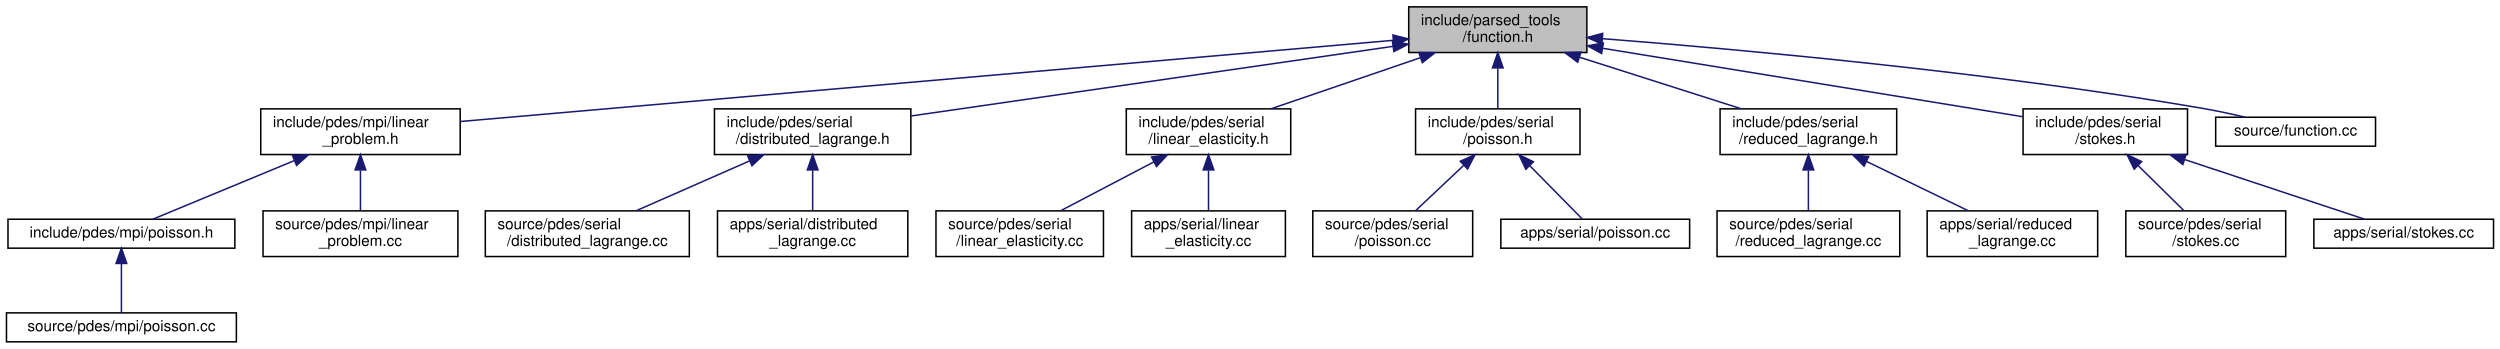
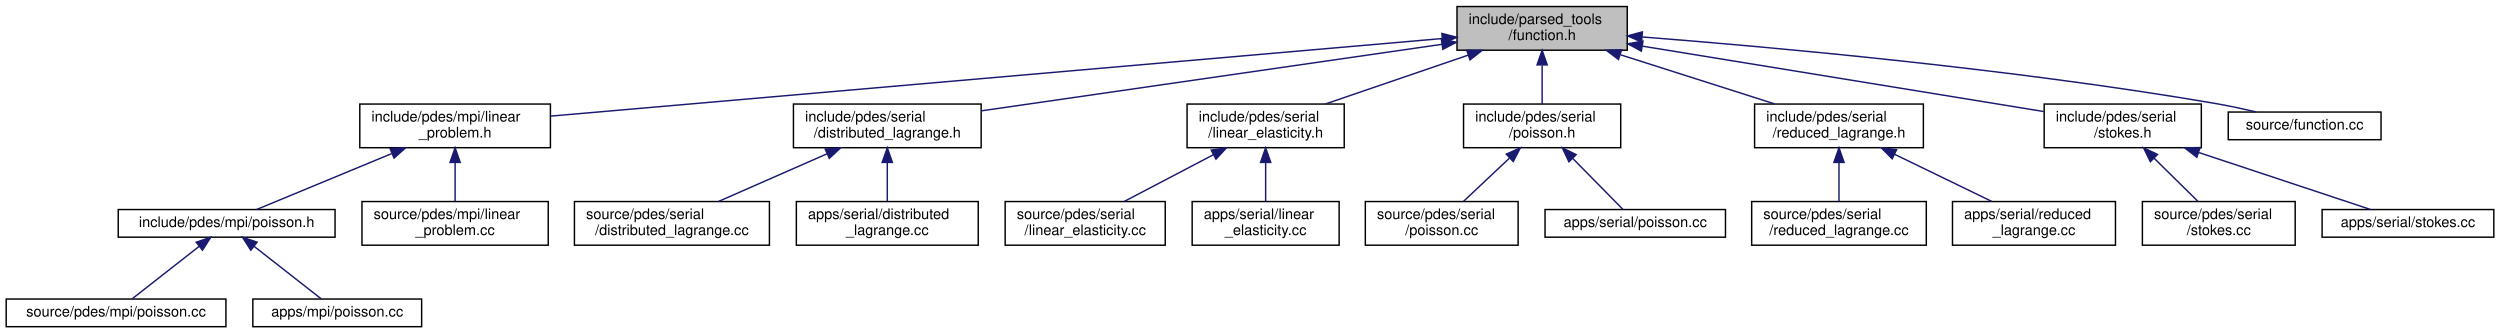
- <svg xmlns="http://www.w3.org/2000/svg" xmlns:xlink="http://www.w3.org/1999/xlink" width="1642pt" height="229pt" viewBox="0.00 0.00 1641.50 229.00">
+ <svg xmlns="http://www.w3.org/2000/svg" xmlns:xlink="http://www.w3.org/1999/xlink" width="1718pt" height="229pt" viewBox="0.00 0.00 1717.50 229.00">
  <g id="graph0" class="graph" transform="scale(1 1) rotate(0) translate(4 225)">
    <g id="node1" class="node">
      <g id="a_node1">
        <a xlink:title=" ">
-           <polygon fill="#bfbfbf" stroke="black" points="921,-190.5 921,-220.5 1038,-220.5 1038,-190.5 921,-190.5" />
-           <text text-anchor="start" x="929" y="-208.5" font-family="Helvetica,sans-Serif" font-size="10.00">include/parsed_tools</text>
-           <text text-anchor="middle" x="979.5" y="-197.5" font-family="Helvetica,sans-Serif" font-size="10.00">/function.h</text>
+           <polygon fill="#bfbfbf" stroke="black" points="997,-190.5 997,-220.5 1114,-220.5 1114,-190.5 997,-190.5" />
+           <text text-anchor="start" x="1005" y="-208.5" font-family="Helvetica,sans-Serif" font-size="10.00">include/parsed_tools</text>
+           <text text-anchor="middle" x="1055.5" y="-197.5" font-family="Helvetica,sans-Serif" font-size="10.00">/function.h</text>
        </a>
      </g>
    </g>
    <g id="node2" class="node">
      <g id="a_node2">
        <a xlink:href="linear__problem_8h.html" target="_top" xlink:title=" ">
-           <polygon fill="none" stroke="black" points="167,-123.5 167,-153.5 298,-153.5 298,-123.5 167,-123.5" />
-           <text text-anchor="start" x="175" y="-141.5" font-family="Helvetica,sans-Serif" font-size="10.00">include/pdes/mpi/linear</text>
-           <text text-anchor="middle" x="232.5" y="-130.5" font-family="Helvetica,sans-Serif" font-size="10.00">_problem.h</text>
+           <polygon fill="none" stroke="black" points="243,-123.5 243,-153.5 374,-153.5 374,-123.5 243,-123.5" />
+           <text text-anchor="start" x="251" y="-141.5" font-family="Helvetica,sans-Serif" font-size="10.00">include/pdes/mpi/linear</text>
+           <text text-anchor="middle" x="308.5" y="-130.5" font-family="Helvetica,sans-Serif" font-size="10.00">_problem.h</text>
        </a>
      </g>
    </g>
    <g id="edge1" class="edge">
-       <path fill="none" stroke="midnightblue" d="M910.9,-198.53C767.76,-186.08 438.88,-157.46 298.24,-145.22" />
-       <polygon fill="midnightblue" stroke="midnightblue" points="910.62,-202.02 920.88,-199.4 911.23,-195.05 910.62,-202.02" />
-     </g>
-     <g id="node6" class="node">
-       <g id="a_node6">
+       <path fill="none" stroke="midnightblue" d="M986.9,-198.53C843.76,-186.08 514.88,-157.46 374.24,-145.22" />
+       <polygon fill="midnightblue" stroke="midnightblue" points="986.62,-202.02 996.88,-199.4 987.23,-195.05 986.62,-202.02" />
+     </g>
+     <g id="node7" class="node">
+       <g id="a_node7">
        <a xlink:href="distributed__lagrange_8h.html" target="_top" xlink:title=" ">
-           <polygon fill="none" stroke="black" points="465,-123.5 465,-153.5 594,-153.5 594,-123.5 465,-123.5" />
-           <text text-anchor="start" x="473" y="-141.5" font-family="Helvetica,sans-Serif" font-size="10.00">include/pdes/serial</text>
-           <text text-anchor="middle" x="529.5" y="-130.5" font-family="Helvetica,sans-Serif" font-size="10.00">/distributed_lagrange.h</text>
-         </a>
-       </g>
-     </g>
-     <g id="edge5" class="edge">
-       <path fill="none" stroke="midnightblue" d="M910.74,-194.57C824.65,-182.13 678.29,-160.99 594.17,-148.84" />
-       <polygon fill="midnightblue" stroke="midnightblue" points="910.27,-198.04 920.67,-196 911.27,-191.11 910.27,-198.04" />
-     </g>
-     <g id="node9" class="node">
-       <g id="a_node9">
+           <polygon fill="none" stroke="black" points="541,-123.5 541,-153.5 670,-153.5 670,-123.5 541,-123.5" />
+           <text text-anchor="start" x="549" y="-141.5" font-family="Helvetica,sans-Serif" font-size="10.00">include/pdes/serial</text>
+           <text text-anchor="middle" x="605.5" y="-130.5" font-family="Helvetica,sans-Serif" font-size="10.00">/distributed_lagrange.h</text>
+         </a>
+       </g>
+     </g>
+     <g id="edge6" class="edge">
+       <path fill="none" stroke="midnightblue" d="M986.74,-194.57C900.65,-182.13 754.29,-160.99 670.17,-148.84" />
+       <polygon fill="midnightblue" stroke="midnightblue" points="986.27,-198.04 996.67,-196 987.27,-191.11 986.27,-198.04" />
+     </g>
+     <g id="node10" class="node">
+       <g id="a_node10">
        <a xlink:href="linear__elasticity_8h.html" target="_top" xlink:title=" ">
-           <polygon fill="none" stroke="black" points="735.5,-123.5 735.5,-153.5 843.5,-153.5 843.5,-123.5 735.5,-123.5" />
-           <text text-anchor="start" x="743.5" y="-141.5" font-family="Helvetica,sans-Serif" font-size="10.00">include/pdes/serial</text>
-           <text text-anchor="middle" x="789.5" y="-130.5" font-family="Helvetica,sans-Serif" font-size="10.00">/linear_elasticity.h</text>
-         </a>
-       </g>
-     </g>
-     <g id="edge8" class="edge">
-       <path fill="none" stroke="midnightblue" d="M928.61,-187.09C897.94,-176.6 859.39,-163.41 830.65,-153.58" />
-       <polygon fill="midnightblue" stroke="midnightblue" points="927.68,-190.47 938.27,-190.4 929.94,-183.85 927.68,-190.47" />
-     </g>
-     <g id="node12" class="node">
-       <g id="a_node12">
+           <polygon fill="none" stroke="black" points="811.5,-123.5 811.5,-153.5 919.5,-153.5 919.5,-123.5 811.5,-123.5" />
+           <text text-anchor="start" x="819.5" y="-141.5" font-family="Helvetica,sans-Serif" font-size="10.00">include/pdes/serial</text>
+           <text text-anchor="middle" x="865.5" y="-130.5" font-family="Helvetica,sans-Serif" font-size="10.00">/linear_elasticity.h</text>
+         </a>
+       </g>
+     </g>
+     <g id="edge9" class="edge">
+       <path fill="none" stroke="midnightblue" d="M1004.61,-187.09C973.94,-176.6 935.39,-163.41 906.65,-153.58" />
+       <polygon fill="midnightblue" stroke="midnightblue" points="1003.68,-190.47 1014.27,-190.4 1005.94,-183.85 1003.68,-190.47" />
+     </g>
+     <g id="node13" class="node">
+       <g id="a_node13">
        <a xlink:href="serial_2poisson_8h.html" target="_top" xlink:title=" ">
-           <polygon fill="none" stroke="black" points="925.5,-123.5 925.5,-153.5 1033.5,-153.5 1033.5,-123.5 925.5,-123.5" />
-           <text text-anchor="start" x="933.5" y="-141.5" font-family="Helvetica,sans-Serif" font-size="10.00">include/pdes/serial</text>
-           <text text-anchor="middle" x="979.5" y="-130.5" font-family="Helvetica,sans-Serif" font-size="10.00">/poisson.h</text>
-         </a>
-       </g>
-     </g>
-     <g id="edge11" class="edge">
-       <path fill="none" stroke="midnightblue" d="M979.5,-180.11C979.5,-171.15 979.5,-161.32 979.5,-153.58" />
-       <polygon fill="midnightblue" stroke="midnightblue" points="976,-180.4 979.5,-190.4 983,-180.4 976,-180.4" />
-     </g>
-     <g id="node15" class="node">
-       <g id="a_node15">
+           <polygon fill="none" stroke="black" points="1001.5,-123.5 1001.5,-153.5 1109.5,-153.5 1109.5,-123.5 1001.5,-123.5" />
+           <text text-anchor="start" x="1009.5" y="-141.5" font-family="Helvetica,sans-Serif" font-size="10.00">include/pdes/serial</text>
+           <text text-anchor="middle" x="1055.5" y="-130.5" font-family="Helvetica,sans-Serif" font-size="10.00">/poisson.h</text>
+         </a>
+       </g>
+     </g>
+     <g id="edge12" class="edge">
+       <path fill="none" stroke="midnightblue" d="M1055.5,-180.11C1055.5,-171.15 1055.5,-161.32 1055.5,-153.58" />
+       <polygon fill="midnightblue" stroke="midnightblue" points="1052,-180.4 1055.5,-190.4 1059,-180.4 1052,-180.4" />
+     </g>
+     <g id="node16" class="node">
+       <g id="a_node16">
        <a xlink:href="reduced__lagrange_8h.html" target="_top" xlink:title=" ">
-           <polygon fill="none" stroke="black" points="1125.5,-123.5 1125.5,-153.5 1241.5,-153.5 1241.5,-123.5 1125.5,-123.5" />
-           <text text-anchor="start" x="1133.5" y="-141.5" font-family="Helvetica,sans-Serif" font-size="10.00">include/pdes/serial</text>
-           <text text-anchor="middle" x="1183.5" y="-130.5" font-family="Helvetica,sans-Serif" font-size="10.00">/reduced_lagrange.h</text>
-         </a>
-       </g>
-     </g>
-     <g id="edge14" class="edge">
-       <path fill="none" stroke="midnightblue" d="M1033.46,-187.31C1066.46,-176.79 1108.16,-163.51 1139.21,-153.61" />
-       <polygon fill="midnightblue" stroke="midnightblue" points="1031.98,-184.11 1023.51,-190.48 1034.1,-190.77 1031.98,-184.11" />
-     </g>
-     <g id="node18" class="node">
-       <g id="a_node18">
+           <polygon fill="none" stroke="black" points="1201.5,-123.5 1201.5,-153.5 1317.5,-153.5 1317.5,-123.5 1201.5,-123.5" />
+           <text text-anchor="start" x="1209.5" y="-141.5" font-family="Helvetica,sans-Serif" font-size="10.00">include/pdes/serial</text>
+           <text text-anchor="middle" x="1259.5" y="-130.5" font-family="Helvetica,sans-Serif" font-size="10.00">/reduced_lagrange.h</text>
+         </a>
+       </g>
+     </g>
+     <g id="edge15" class="edge">
+       <path fill="none" stroke="midnightblue" d="M1109.46,-187.31C1142.46,-176.79 1184.16,-163.51 1215.21,-153.61" />
+       <polygon fill="midnightblue" stroke="midnightblue" points="1107.98,-184.11 1099.51,-190.48 1110.1,-190.77 1107.98,-184.11" />
+     </g>
+     <g id="node19" class="node">
+       <g id="a_node19">
        <a xlink:href="stokes_8h.html" target="_top" xlink:title=" ">
-           <polygon fill="none" stroke="black" points="1324.5,-123.5 1324.5,-153.5 1432.5,-153.5 1432.5,-123.5 1324.5,-123.5" />
-           <text text-anchor="start" x="1332.5" y="-141.5" font-family="Helvetica,sans-Serif" font-size="10.00">include/pdes/serial</text>
-           <text text-anchor="middle" x="1378.5" y="-130.5" font-family="Helvetica,sans-Serif" font-size="10.00">/stokes.h</text>
-         </a>
-       </g>
-     </g>
-     <g id="edge17" class="edge">
-       <path fill="none" stroke="midnightblue" d="M1048.61,-193.24C1126.85,-180.5 1252.67,-160 1324.19,-148.35" />
-       <polygon fill="midnightblue" stroke="midnightblue" points="1047.68,-189.85 1038.37,-194.91 1048.81,-196.76 1047.68,-189.85" />
-     </g>
-     <g id="node21" class="node">
-       <g id="a_node21">
+           <polygon fill="none" stroke="black" points="1400.5,-123.5 1400.5,-153.5 1508.5,-153.5 1508.5,-123.5 1400.5,-123.5" />
+           <text text-anchor="start" x="1408.5" y="-141.5" font-family="Helvetica,sans-Serif" font-size="10.00">include/pdes/serial</text>
+           <text text-anchor="middle" x="1454.5" y="-130.5" font-family="Helvetica,sans-Serif" font-size="10.00">/stokes.h</text>
+         </a>
+       </g>
+     </g>
+     <g id="edge18" class="edge">
+       <path fill="none" stroke="midnightblue" d="M1124.61,-193.24C1202.85,-180.5 1328.67,-160 1400.19,-148.35" />
+       <polygon fill="midnightblue" stroke="midnightblue" points="1123.68,-189.85 1114.37,-194.91 1124.81,-196.76 1123.68,-189.85" />
+     </g>
+     <g id="node22" class="node">
+       <g id="a_node22">
        <a xlink:href="function_8cc.html" target="_top" xlink:title=" ">
-           <polygon fill="none" stroke="black" points="1451,-129 1451,-148 1556,-148 1556,-129 1451,-129" />
-           <text text-anchor="middle" x="1503.5" y="-136" font-family="Helvetica,sans-Serif" font-size="10.00">source/function.cc</text>
-         </a>
-       </g>
-     </g>
-     <g id="edge20" class="edge">
-       <path fill="none" stroke="midnightblue" d="M1048.3,-199.59C1138.88,-192.53 1302.89,-177.69 1441.5,-154 1450.87,-152.4 1460.94,-150.24 1470.19,-148.07" />
-       <polygon fill="midnightblue" stroke="midnightblue" points="1047.86,-196.11 1038.16,-200.37 1048.4,-203.09 1047.86,-196.11" />
+           <polygon fill="none" stroke="black" points="1527,-129 1527,-148 1632,-148 1632,-129 1527,-129" />
+           <text text-anchor="middle" x="1579.5" y="-136" font-family="Helvetica,sans-Serif" font-size="10.00">source/function.cc</text>
+         </a>
+       </g>
+     </g>
+     <g id="edge21" class="edge">
+       <path fill="none" stroke="midnightblue" d="M1124.3,-199.59C1214.88,-192.53 1378.89,-177.69 1517.5,-154 1526.87,-152.4 1536.94,-150.24 1546.19,-148.07" />
+       <polygon fill="midnightblue" stroke="midnightblue" points="1123.86,-196.11 1114.16,-200.37 1124.4,-203.09 1123.86,-196.11" />
    </g>
    <g id="node3" class="node">
      <g id="a_node3">
        <a xlink:href="mpi_2poisson_8h.html" target="_top" xlink:title=" ">
-           <polygon fill="none" stroke="black" points="1,-62 1,-81 150,-81 150,-62 1,-62" />
-           <text text-anchor="middle" x="75.5" y="-69" font-family="Helvetica,sans-Serif" font-size="10.00">include/pdes/mpi/poisson.h</text>
+           <polygon fill="none" stroke="black" points="77,-62 77,-81 226,-81 226,-62 77,-62" />
+           <text text-anchor="middle" x="151.5" y="-69" font-family="Helvetica,sans-Serif" font-size="10.00">include/pdes/mpi/poisson.h</text>
        </a>
      </g>
    </g>
    <g id="edge2" class="edge">
-       <path fill="none" stroke="midnightblue" d="M188.92,-119.46C158.59,-106.9 119.52,-90.72 96.05,-81.01" />
-       <polygon fill="midnightblue" stroke="midnightblue" points="187.86,-122.8 198.43,-123.4 190.53,-116.34 187.86,-122.8" />
-     </g>
-     <g id="node5" class="node">
-       <g id="a_node5">
+       <path fill="none" stroke="midnightblue" d="M264.92,-119.46C234.59,-106.9 195.52,-90.72 172.05,-81.01" />
+       <polygon fill="midnightblue" stroke="midnightblue" points="263.86,-122.8 274.43,-123.4 266.53,-116.34 263.86,-122.8" />
+     </g>
+     <g id="node6" class="node">
+       <g id="a_node6">
        <a xlink:href="linear__problem_8cc.html" target="_top" xlink:title=" ">
-           <polygon fill="none" stroke="black" points="168.5,-56.5 168.5,-86.5 296.5,-86.5 296.5,-56.5 168.5,-56.5" />
-           <text text-anchor="start" x="176.5" y="-74.5" font-family="Helvetica,sans-Serif" font-size="10.00">source/pdes/mpi/linear</text>
-           <text text-anchor="middle" x="232.5" y="-63.5" font-family="Helvetica,sans-Serif" font-size="10.00">_problem.cc</text>
-         </a>
-       </g>
-     </g>
-     <g id="edge4" class="edge">
-       <path fill="none" stroke="midnightblue" d="M232.5,-113.11C232.5,-104.15 232.5,-94.32 232.5,-86.58" />
-       <polygon fill="midnightblue" stroke="midnightblue" points="229,-113.4 232.5,-123.4 236,-113.4 229,-113.4" />
+           <polygon fill="none" stroke="black" points="244.5,-56.5 244.5,-86.5 372.5,-86.5 372.5,-56.5 244.5,-56.5" />
+           <text text-anchor="start" x="252.5" y="-74.5" font-family="Helvetica,sans-Serif" font-size="10.00">source/pdes/mpi/linear</text>
+           <text text-anchor="middle" x="308.5" y="-63.5" font-family="Helvetica,sans-Serif" font-size="10.00">_problem.cc</text>
+         </a>
+       </g>
+     </g>
+     <g id="edge5" class="edge">
+       <path fill="none" stroke="midnightblue" d="M308.5,-113.11C308.5,-104.15 308.5,-94.32 308.5,-86.58" />
+       <polygon fill="midnightblue" stroke="midnightblue" points="305,-113.4 308.5,-123.4 312,-113.4 305,-113.4" />
    </g>
    <g id="node4" class="node">
      <g id="a_node4">
        <a xlink:href="source_2pdes_2mpi_2poisson_8cc.html" target="_top" xlink:title=" ">
          <polygon fill="none" stroke="black" points="0,-0.5 0,-19.5 151,-19.5 151,-0.5 0,-0.5" />
          <text text-anchor="middle" x="75.5" y="-7.5" font-family="Helvetica,sans-Serif" font-size="10.00">source/pdes/mpi/poisson.cc</text>
        </a>
      </g>
    </g>
    <g id="edge3" class="edge">
-       <path fill="none" stroke="midnightblue" d="M75.5,-51.82C75.5,-41 75.5,-27.9 75.5,-19.51" />
-       <polygon fill="midnightblue" stroke="midnightblue" points="72,-51.98 75.5,-61.98 79,-51.98 72,-51.98" />
-     </g>
-     <g id="node7" class="node">
-       <g id="a_node7">
-         <a xlink:href="source_2pdes_2serial_2distributed__lagrange_8cc.html" target="_top" xlink:title=" ">
-           <polygon fill="none" stroke="black" points="314.5,-56.5 314.5,-86.5 448.5,-86.5 448.5,-56.5 314.5,-56.5" />
-           <text text-anchor="start" x="322.5" y="-74.5" font-family="Helvetica,sans-Serif" font-size="10.00">source/pdes/serial</text>
-           <text text-anchor="middle" x="381.5" y="-63.5" font-family="Helvetica,sans-Serif" font-size="10.00">/distributed_lagrange.cc</text>
-         </a>
-       </g>
-     </g>
-     <g id="edge6" class="edge">
-       <path fill="none" stroke="midnightblue" d="M487.99,-119.27C464.42,-108.92 435.36,-96.15 413.55,-86.58" />
-       <polygon fill="midnightblue" stroke="midnightblue" points="486.82,-122.58 497.39,-123.4 489.64,-116.17 486.82,-122.58" />
+       <path fill="none" stroke="midnightblue" d="M132.72,-55.79C118.14,-44.38 98.44,-28.96 86.37,-19.51" />
+       <polygon fill="midnightblue" stroke="midnightblue" points="130.58,-58.57 140.61,-61.98 134.89,-53.05 130.58,-58.57" />
+     </g>
+     <g id="node5" class="node">
+       <g id="a_node5">
+         <a xlink:href="apps_2mpi_2poisson_8cc.html" target="_top" xlink:title=" ">
+           <polygon fill="none" stroke="black" points="169.5,-0.5 169.5,-19.5 285.5,-19.5 285.5,-0.5 169.5,-0.5" />
+           <text text-anchor="middle" x="227.5" y="-7.5" font-family="Helvetica,sans-Serif" font-size="10.00">apps/mpi/poisson.cc</text>
+         </a>
+       </g>
+     </g>
+     <g id="edge4" class="edge">
+       <path fill="none" stroke="midnightblue" d="M170.28,-55.79C184.86,-44.38 204.56,-28.96 216.63,-19.51" />
+       <polygon fill="midnightblue" stroke="midnightblue" points="168.11,-53.05 162.39,-61.98 172.42,-58.57 168.11,-53.05" />
    </g>
    <g id="node8" class="node">
      <g id="a_node8">
+         <a xlink:href="source_2pdes_2serial_2distributed__lagrange_8cc.html" target="_top" xlink:title=" ">
+           <polygon fill="none" stroke="black" points="390.5,-56.5 390.5,-86.5 524.5,-86.5 524.5,-56.5 390.5,-56.5" />
+           <text text-anchor="start" x="398.5" y="-74.5" font-family="Helvetica,sans-Serif" font-size="10.00">source/pdes/serial</text>
+           <text text-anchor="middle" x="457.5" y="-63.5" font-family="Helvetica,sans-Serif" font-size="10.00">/distributed_lagrange.cc</text>
+         </a>
+       </g>
+     </g>
+     <g id="edge7" class="edge">
+       <path fill="none" stroke="midnightblue" d="M563.99,-119.27C540.42,-108.92 511.36,-96.15 489.55,-86.58" />
+       <polygon fill="midnightblue" stroke="midnightblue" points="562.82,-122.58 573.39,-123.4 565.64,-116.17 562.82,-122.58" />
+     </g>
+     <g id="node9" class="node">
+       <g id="a_node9">
        <a xlink:href="apps_2serial_2distributed__lagrange_8cc.html" target="_top" xlink:title=" ">
-           <polygon fill="none" stroke="black" points="467,-56.5 467,-86.5 592,-86.5 592,-56.5 467,-56.5" />
-           <text text-anchor="start" x="475" y="-74.5" font-family="Helvetica,sans-Serif" font-size="10.00">apps/serial/distributed</text>
-           <text text-anchor="middle" x="529.5" y="-63.5" font-family="Helvetica,sans-Serif" font-size="10.00">_lagrange.cc</text>
-         </a>
-       </g>
-     </g>
-     <g id="edge7" class="edge">
-       <path fill="none" stroke="midnightblue" d="M529.5,-113.11C529.5,-104.15 529.5,-94.32 529.5,-86.58" />
-       <polygon fill="midnightblue" stroke="midnightblue" points="526,-113.4 529.5,-123.4 533,-113.4 526,-113.4" />
-     </g>
-     <g id="node10" class="node">
-       <g id="a_node10">
-         <a xlink:href="source_2pdes_2serial_2linear__elasticity_8cc.html" target="_top" xlink:title=" ">
-           <polygon fill="none" stroke="black" points="610.5,-56.5 610.5,-86.5 720.5,-86.5 720.5,-56.5 610.5,-56.5" />
-           <text text-anchor="start" x="618.5" y="-74.5" font-family="Helvetica,sans-Serif" font-size="10.00">source/pdes/serial</text>
-           <text text-anchor="middle" x="665.5" y="-63.5" font-family="Helvetica,sans-Serif" font-size="10.00">/linear_elasticity.cc</text>
-         </a>
-       </g>
-     </g>
-     <g id="edge9" class="edge">
-       <path fill="none" stroke="midnightblue" d="M753.66,-118.71C734.11,-108.46 710.3,-95.98 692.35,-86.58" />
-       <polygon fill="midnightblue" stroke="midnightblue" points="752.11,-121.85 762.59,-123.4 755.36,-115.65 752.11,-121.85" />
+           <polygon fill="none" stroke="black" points="543,-56.5 543,-86.5 668,-86.5 668,-56.5 543,-56.5" />
+           <text text-anchor="start" x="551" y="-74.5" font-family="Helvetica,sans-Serif" font-size="10.00">apps/serial/distributed</text>
+           <text text-anchor="middle" x="605.5" y="-63.5" font-family="Helvetica,sans-Serif" font-size="10.00">_lagrange.cc</text>
+         </a>
+       </g>
+     </g>
+     <g id="edge8" class="edge">
+       <path fill="none" stroke="midnightblue" d="M605.5,-113.11C605.5,-104.15 605.5,-94.32 605.5,-86.58" />
+       <polygon fill="midnightblue" stroke="midnightblue" points="602,-113.4 605.5,-123.4 609,-113.4 602,-113.4" />
    </g>
    <g id="node11" class="node">
      <g id="a_node11">
+         <a xlink:href="source_2pdes_2serial_2linear__elasticity_8cc.html" target="_top" xlink:title=" ">
+           <polygon fill="none" stroke="black" points="686.5,-56.5 686.5,-86.5 796.5,-86.5 796.5,-56.5 686.5,-56.5" />
+           <text text-anchor="start" x="694.5" y="-74.5" font-family="Helvetica,sans-Serif" font-size="10.00">source/pdes/serial</text>
+           <text text-anchor="middle" x="741.5" y="-63.5" font-family="Helvetica,sans-Serif" font-size="10.00">/linear_elasticity.cc</text>
+         </a>
+       </g>
+     </g>
+     <g id="edge10" class="edge">
+       <path fill="none" stroke="midnightblue" d="M829.66,-118.71C810.11,-108.46 786.3,-95.98 768.35,-86.58" />
+       <polygon fill="midnightblue" stroke="midnightblue" points="828.11,-121.85 838.59,-123.4 831.36,-115.65 828.11,-121.85" />
+     </g>
+     <g id="node12" class="node">
+       <g id="a_node12">
        <a xlink:href="apps_2serial_2linear__elasticity_8cc.html" target="_top" xlink:title=" ">
-           <polygon fill="none" stroke="black" points="739,-56.5 739,-86.5 840,-86.5 840,-56.5 739,-56.5" />
-           <text text-anchor="start" x="747" y="-74.5" font-family="Helvetica,sans-Serif" font-size="10.00">apps/serial/linear</text>
-           <text text-anchor="middle" x="789.5" y="-63.5" font-family="Helvetica,sans-Serif" font-size="10.00">_elasticity.cc</text>
-         </a>
-       </g>
-     </g>
-     <g id="edge10" class="edge">
-       <path fill="none" stroke="midnightblue" d="M789.5,-113.11C789.5,-104.15 789.5,-94.32 789.5,-86.58" />
-       <polygon fill="midnightblue" stroke="midnightblue" points="786,-113.4 789.5,-123.4 793,-113.4 786,-113.4" />
-     </g>
-     <g id="node13" class="node">
-       <g id="a_node13">
-         <a xlink:href="source_2pdes_2serial_2poisson_8cc.html" target="_top" xlink:title=" ">
-           <polygon fill="none" stroke="black" points="858,-56.5 858,-86.5 963,-86.5 963,-56.5 858,-56.5" />
-           <text text-anchor="start" x="866" y="-74.5" font-family="Helvetica,sans-Serif" font-size="10.00">source/pdes/serial</text>
-           <text text-anchor="middle" x="910.5" y="-63.5" font-family="Helvetica,sans-Serif" font-size="10.00">/poisson.cc</text>
-         </a>
-       </g>
-     </g>
-     <g id="edge12" class="edge">
-       <path fill="none" stroke="midnightblue" d="M957.01,-116.31C946.66,-106.56 934.66,-95.26 925.44,-86.58" />
-       <polygon fill="midnightblue" stroke="midnightblue" points="954.85,-119.09 964.53,-123.4 959.65,-113.99 954.85,-119.09" />
+           <polygon fill="none" stroke="black" points="815,-56.5 815,-86.5 916,-86.5 916,-56.5 815,-56.5" />
+           <text text-anchor="start" x="823" y="-74.5" font-family="Helvetica,sans-Serif" font-size="10.00">apps/serial/linear</text>
+           <text text-anchor="middle" x="865.5" y="-63.5" font-family="Helvetica,sans-Serif" font-size="10.00">_elasticity.cc</text>
+         </a>
+       </g>
+     </g>
+     <g id="edge11" class="edge">
+       <path fill="none" stroke="midnightblue" d="M865.5,-113.11C865.5,-104.15 865.5,-94.32 865.5,-86.58" />
+       <polygon fill="midnightblue" stroke="midnightblue" points="862,-113.4 865.5,-123.4 869,-113.4 862,-113.4" />
    </g>
    <g id="node14" class="node">
      <g id="a_node14">
+         <a xlink:href="source_2pdes_2serial_2poisson_8cc.html" target="_top" xlink:title=" ">
+           <polygon fill="none" stroke="black" points="934,-56.5 934,-86.5 1039,-86.5 1039,-56.5 934,-56.5" />
+           <text text-anchor="start" x="942" y="-74.5" font-family="Helvetica,sans-Serif" font-size="10.00">source/pdes/serial</text>
+           <text text-anchor="middle" x="986.5" y="-63.5" font-family="Helvetica,sans-Serif" font-size="10.00">/poisson.cc</text>
+         </a>
+       </g>
+     </g>
+     <g id="edge13" class="edge">
+       <path fill="none" stroke="midnightblue" d="M1033.01,-116.31C1022.66,-106.56 1010.66,-95.26 1001.44,-86.58" />
+       <polygon fill="midnightblue" stroke="midnightblue" points="1030.85,-119.09 1040.53,-123.4 1035.65,-113.99 1030.85,-119.09" />
+     </g>
+     <g id="node15" class="node">
+       <g id="a_node15">
        <a xlink:href="apps_2serial_2poisson_8cc.html" target="_top" xlink:title=" ">
-           <polygon fill="none" stroke="black" points="981.5,-62 981.5,-81 1105.5,-81 1105.5,-62 981.5,-62" />
-           <text text-anchor="middle" x="1043.5" y="-69" font-family="Helvetica,sans-Serif" font-size="10.00">apps/serial/poisson.cc</text>
-         </a>
-       </g>
-     </g>
-     <g id="edge13" class="edge">
-       <path fill="none" stroke="midnightblue" d="M1000.67,-116C1012.35,-104.13 1026.22,-90.05 1034.94,-81.19" />
-       <polygon fill="midnightblue" stroke="midnightblue" points="997.91,-113.81 993.39,-123.4 1002.9,-118.73 997.91,-113.81" />
-     </g>
-     <g id="node16" class="node">
-       <g id="a_node16">
-         <a xlink:href="source_2pdes_2serial_2reduced__lagrange_8cc.html" target="_top" xlink:title=" ">
-           <polygon fill="none" stroke="black" points="1123.5,-56.5 1123.5,-86.5 1243.5,-86.5 1243.5,-56.5 1123.5,-56.5" />
-           <text text-anchor="start" x="1131.5" y="-74.5" font-family="Helvetica,sans-Serif" font-size="10.00">source/pdes/serial</text>
-           <text text-anchor="middle" x="1183.5" y="-63.5" font-family="Helvetica,sans-Serif" font-size="10.00">/reduced_lagrange.cc</text>
-         </a>
-       </g>
-     </g>
-     <g id="edge15" class="edge">
-       <path fill="none" stroke="midnightblue" d="M1183.5,-113.11C1183.5,-104.15 1183.5,-94.32 1183.5,-86.58" />
-       <polygon fill="midnightblue" stroke="midnightblue" points="1180,-113.4 1183.5,-123.4 1187,-113.4 1180,-113.4" />
+           <polygon fill="none" stroke="black" points="1057.5,-62 1057.5,-81 1181.5,-81 1181.5,-62 1057.5,-62" />
+           <text text-anchor="middle" x="1119.5" y="-69" font-family="Helvetica,sans-Serif" font-size="10.00">apps/serial/poisson.cc</text>
+         </a>
+       </g>
+     </g>
+     <g id="edge14" class="edge">
+       <path fill="none" stroke="midnightblue" d="M1076.67,-116C1088.35,-104.13 1102.22,-90.05 1110.94,-81.19" />
+       <polygon fill="midnightblue" stroke="midnightblue" points="1073.91,-113.81 1069.39,-123.4 1078.9,-118.73 1073.91,-113.81" />
    </g>
    <g id="node17" class="node">
      <g id="a_node17">
+         <a xlink:href="source_2pdes_2serial_2reduced__lagrange_8cc.html" target="_top" xlink:title=" ">
+           <polygon fill="none" stroke="black" points="1199.5,-56.5 1199.5,-86.5 1319.5,-86.5 1319.5,-56.5 1199.5,-56.5" />
+           <text text-anchor="start" x="1207.5" y="-74.5" font-family="Helvetica,sans-Serif" font-size="10.00">source/pdes/serial</text>
+           <text text-anchor="middle" x="1259.5" y="-63.5" font-family="Helvetica,sans-Serif" font-size="10.00">/reduced_lagrange.cc</text>
+         </a>
+       </g>
+     </g>
+     <g id="edge16" class="edge">
+       <path fill="none" stroke="midnightblue" d="M1259.5,-113.11C1259.5,-104.15 1259.5,-94.32 1259.5,-86.58" />
+       <polygon fill="midnightblue" stroke="midnightblue" points="1256,-113.4 1259.5,-123.4 1263,-113.4 1256,-113.4" />
+     </g>
+     <g id="node18" class="node">
+       <g id="a_node18">
        <a xlink:href="apps_2serial_2reduced__lagrange_8cc.html" target="_top" xlink:title=" ">
-           <polygon fill="none" stroke="black" points="1261.5,-56.5 1261.5,-86.5 1373.5,-86.5 1373.5,-56.5 1261.5,-56.5" />
-           <text text-anchor="start" x="1269.5" y="-74.5" font-family="Helvetica,sans-Serif" font-size="10.00">apps/serial/reduced</text>
-           <text text-anchor="middle" x="1317.5" y="-63.5" font-family="Helvetica,sans-Serif" font-size="10.00">_lagrange.cc</text>
-         </a>
-       </g>
-     </g>
-     <g id="edge16" class="edge">
-       <path fill="none" stroke="midnightblue" d="M1221.65,-118.99C1242.89,-108.69 1268.91,-96.07 1288.48,-86.58" />
-       <polygon fill="midnightblue" stroke="midnightblue" points="1220.05,-115.88 1212.58,-123.4 1223.1,-122.18 1220.05,-115.88" />
-     </g>
-     <g id="node19" class="node">
-       <g id="a_node19">
-         <a xlink:href="source_2pdes_2serial_2stokes_8cc.html" target="_top" xlink:title=" ">
-           <polygon fill="none" stroke="black" points="1392,-56.5 1392,-86.5 1497,-86.5 1497,-56.5 1392,-56.5" />
-           <text text-anchor="start" x="1400" y="-74.5" font-family="Helvetica,sans-Serif" font-size="10.00">source/pdes/serial</text>
-           <text text-anchor="middle" x="1444.5" y="-63.5" font-family="Helvetica,sans-Serif" font-size="10.00">/stokes.cc</text>
-         </a>
-       </g>
-     </g>
-     <g id="edge18" class="edge">
-       <path fill="none" stroke="midnightblue" d="M1400.01,-116.31C1409.91,-106.56 1421.39,-95.26 1430.21,-86.58" />
-       <polygon fill="midnightblue" stroke="midnightblue" points="1397.49,-113.89 1392.82,-123.4 1402.4,-118.87 1397.49,-113.89" />
+           <polygon fill="none" stroke="black" points="1337.5,-56.5 1337.5,-86.5 1449.5,-86.5 1449.5,-56.5 1337.5,-56.5" />
+           <text text-anchor="start" x="1345.5" y="-74.5" font-family="Helvetica,sans-Serif" font-size="10.00">apps/serial/reduced</text>
+           <text text-anchor="middle" x="1393.5" y="-63.5" font-family="Helvetica,sans-Serif" font-size="10.00">_lagrange.cc</text>
+         </a>
+       </g>
+     </g>
+     <g id="edge17" class="edge">
+       <path fill="none" stroke="midnightblue" d="M1297.65,-118.99C1318.89,-108.69 1344.91,-96.07 1364.48,-86.58" />
+       <polygon fill="midnightblue" stroke="midnightblue" points="1296.05,-115.88 1288.58,-123.4 1299.1,-122.18 1296.05,-115.88" />
    </g>
    <g id="node20" class="node">
      <g id="a_node20">
+         <a xlink:href="source_2pdes_2serial_2stokes_8cc.html" target="_top" xlink:title=" ">
+           <polygon fill="none" stroke="black" points="1468,-56.5 1468,-86.5 1573,-86.5 1573,-56.5 1468,-56.5" />
+           <text text-anchor="start" x="1476" y="-74.5" font-family="Helvetica,sans-Serif" font-size="10.00">source/pdes/serial</text>
+           <text text-anchor="middle" x="1520.5" y="-63.5" font-family="Helvetica,sans-Serif" font-size="10.00">/stokes.cc</text>
+         </a>
+       </g>
+     </g>
+     <g id="edge19" class="edge">
+       <path fill="none" stroke="midnightblue" d="M1476.01,-116.31C1485.91,-106.56 1497.39,-95.26 1506.21,-86.58" />
+       <polygon fill="midnightblue" stroke="midnightblue" points="1473.49,-113.89 1468.82,-123.4 1478.4,-118.87 1473.49,-113.89" />
+     </g>
+     <g id="node21" class="node">
+       <g id="a_node21">
        <a xlink:href="apps_2serial_2stokes_8cc.html" target="_top" xlink:title=" ">
-           <polygon fill="none" stroke="black" points="1515.5,-62 1515.5,-81 1633.5,-81 1633.5,-62 1515.5,-62" />
-           <text text-anchor="middle" x="1574.5" y="-69" font-family="Helvetica,sans-Serif" font-size="10.00">apps/serial/stokes.cc</text>
-         </a>
-       </g>
-     </g>
-     <g id="edge19" class="edge">
-       <path fill="none" stroke="midnightblue" d="M1430.94,-120.11C1469.08,-107.46 1519.04,-90.89 1548.85,-81.01" />
-       <polygon fill="midnightblue" stroke="midnightblue" points="1429.42,-116.93 1421.03,-123.4 1431.62,-123.57 1429.42,-116.93" />
+           <polygon fill="none" stroke="black" points="1591.5,-62 1591.5,-81 1709.5,-81 1709.5,-62 1591.5,-62" />
+           <text text-anchor="middle" x="1650.5" y="-69" font-family="Helvetica,sans-Serif" font-size="10.00">apps/serial/stokes.cc</text>
+         </a>
+       </g>
+     </g>
+     <g id="edge20" class="edge">
+       <path fill="none" stroke="midnightblue" d="M1506.94,-120.11C1545.08,-107.46 1595.04,-90.89 1624.85,-81.01" />
+       <polygon fill="midnightblue" stroke="midnightblue" points="1505.42,-116.93 1497.03,-123.4 1507.62,-123.57 1505.42,-116.93" />
    </g>
  </g>
</svg>
